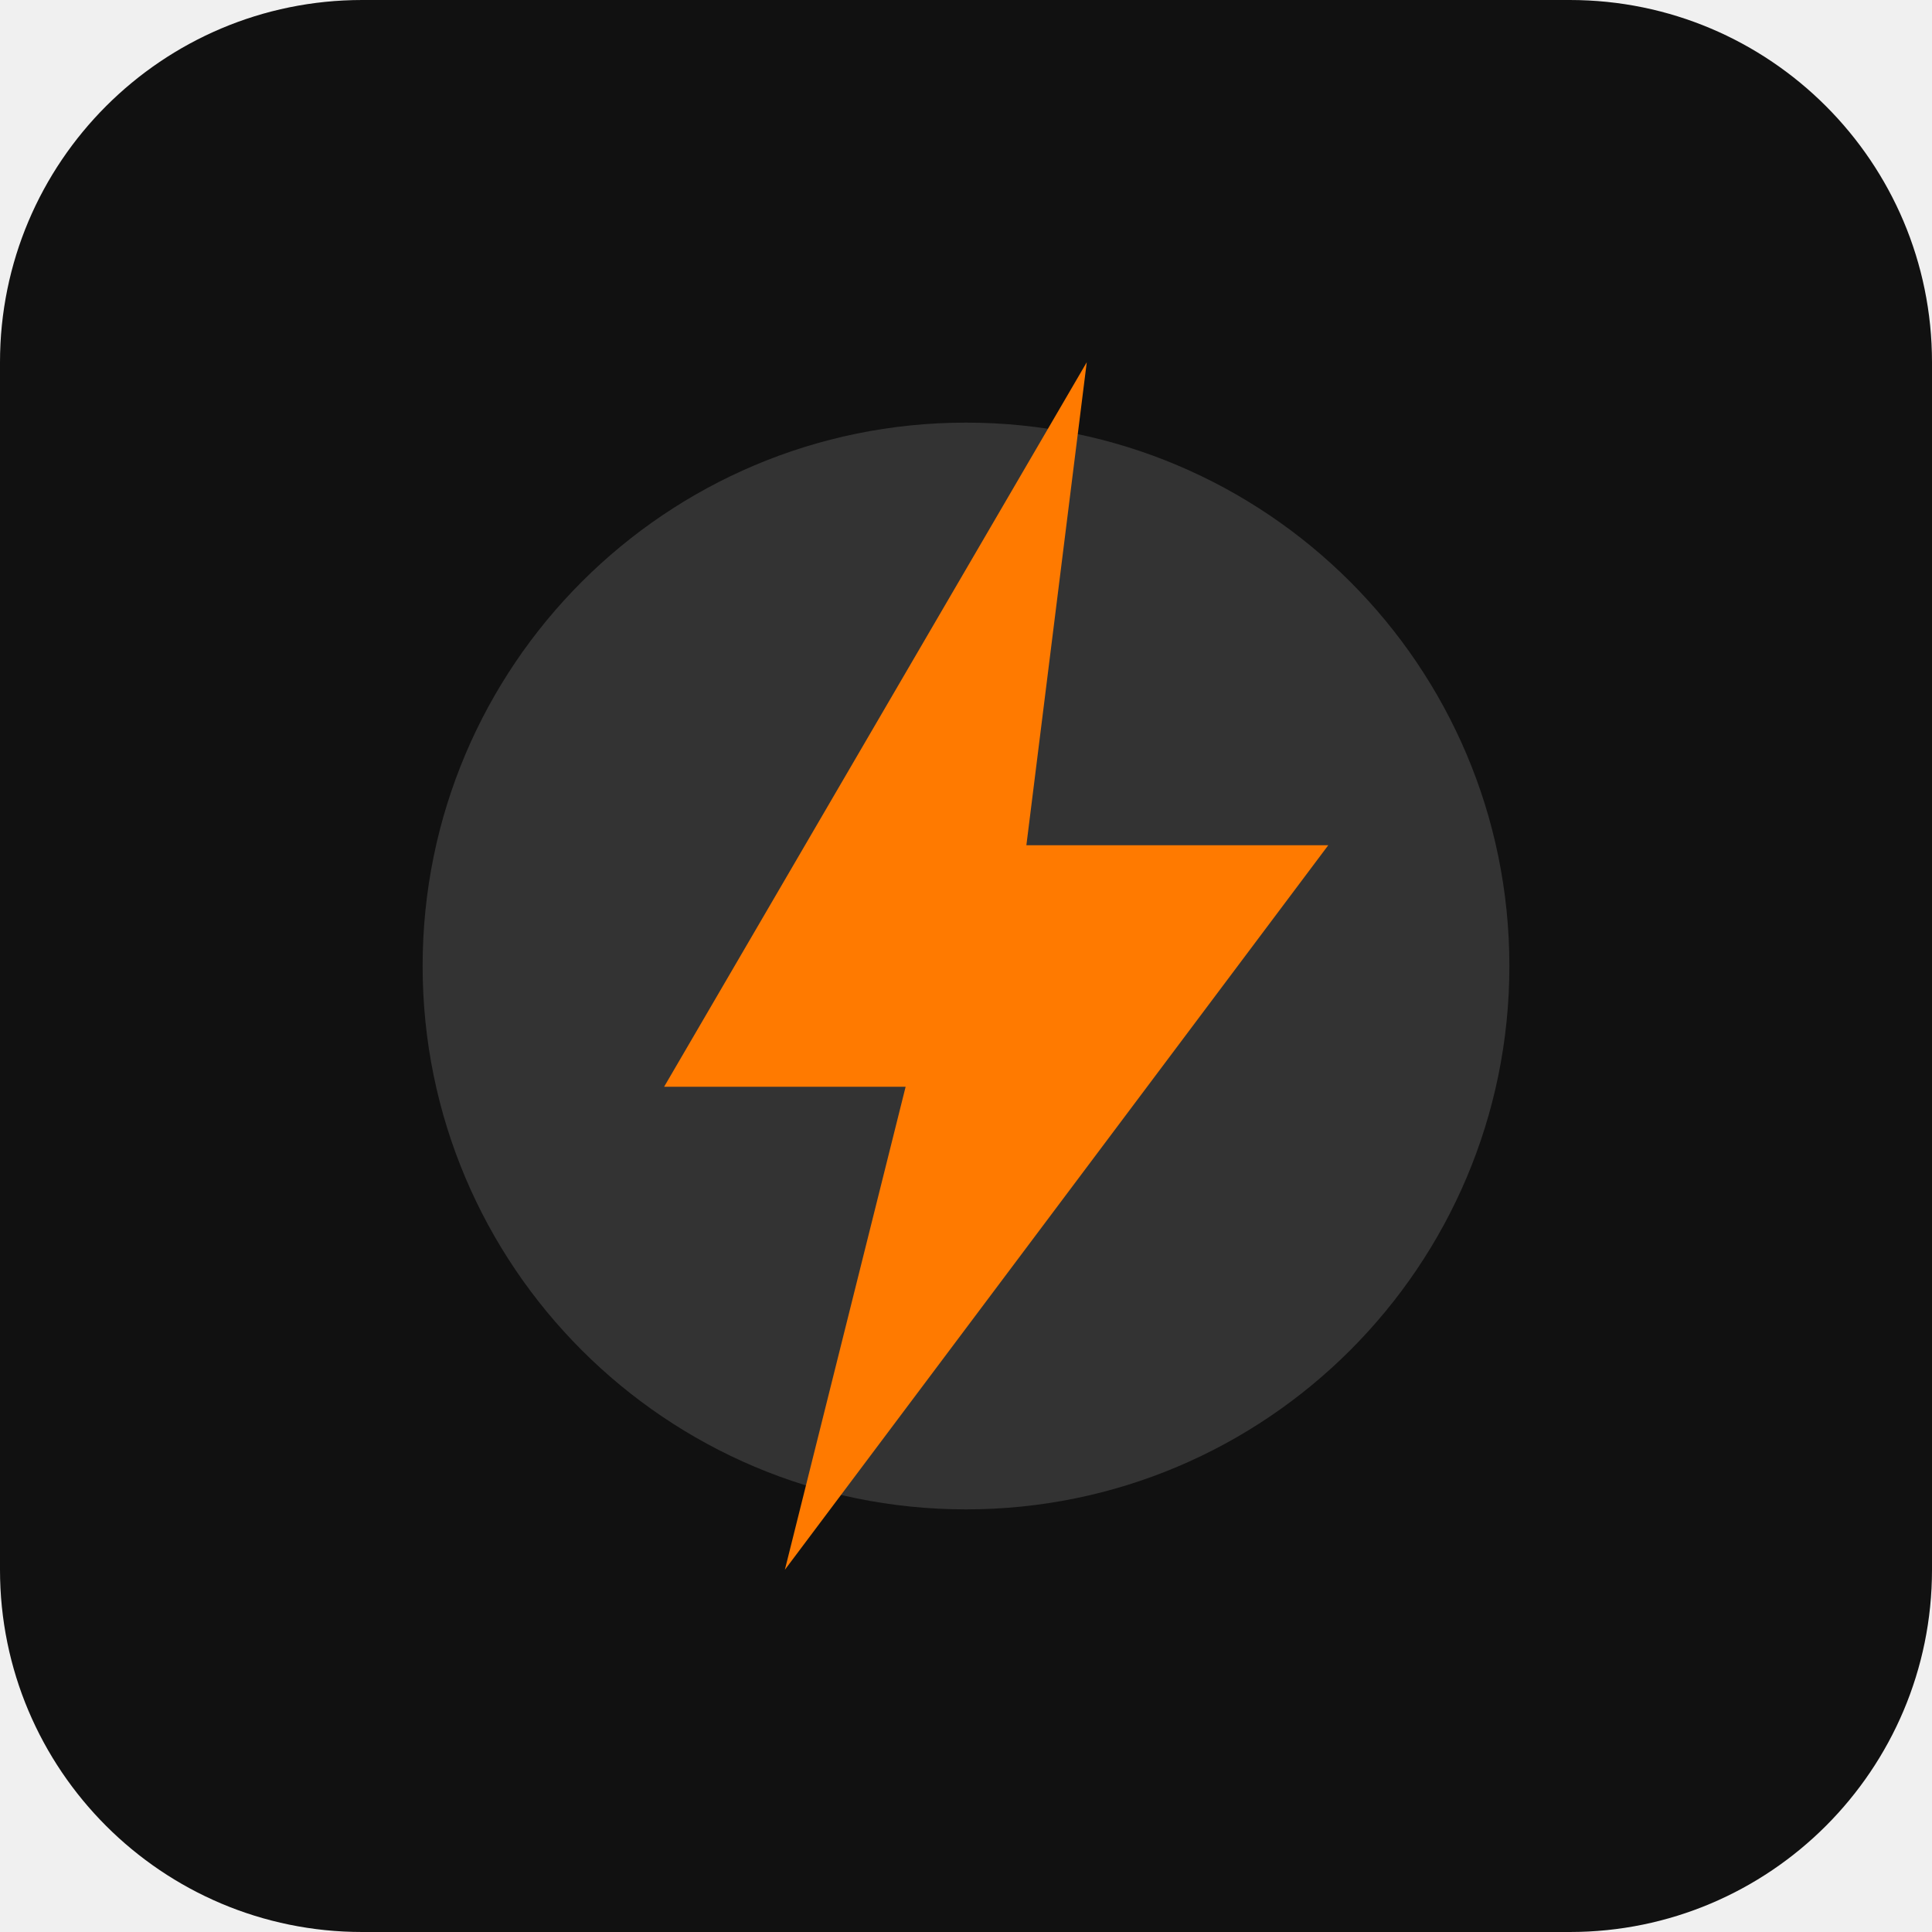
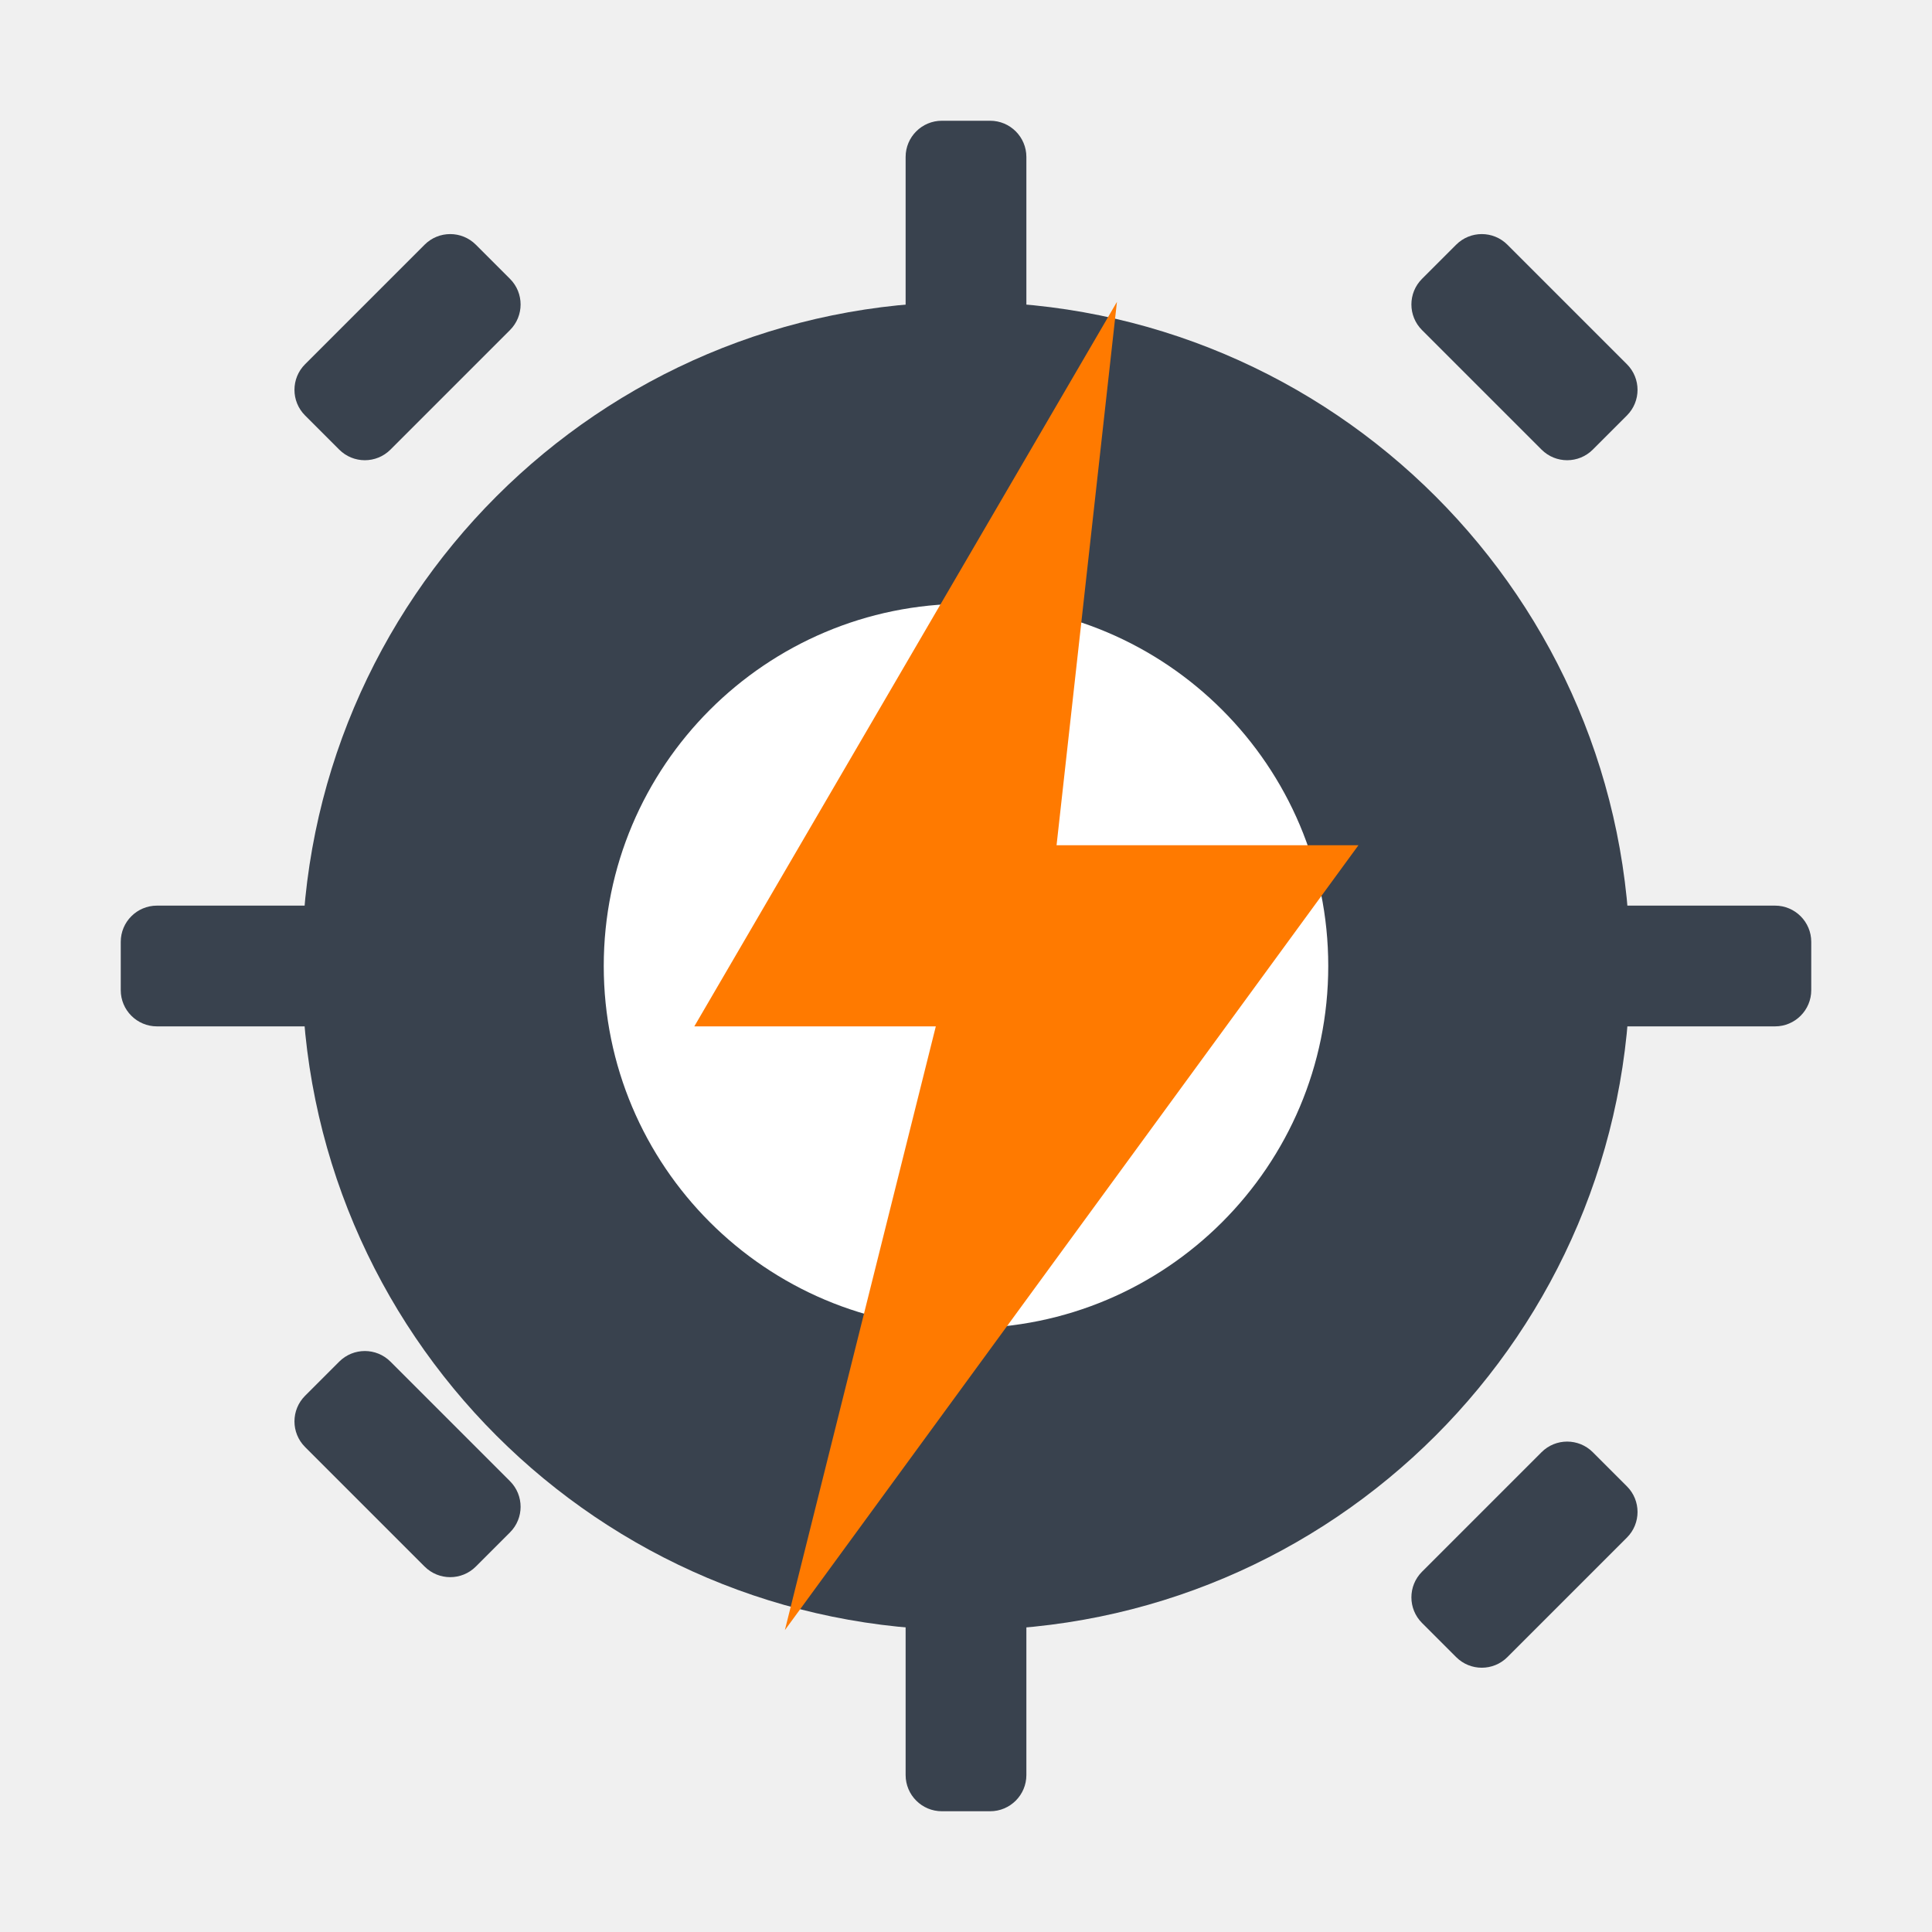
<svg xmlns="http://www.w3.org/2000/svg" viewBox="0 0 64 64">
-   <rect width="64" height="64" rx="12" fill="#111" />
-   <circle cx="32" cy="32" r="18" fill="#333" />
-   <path d="M36 12 L22 36 L30 36 L26 52 L44 28 L34 28 Z" fill="#ff7a00" />
+   <defs>
+     <style>
+       .gear { fill: #39424E; }  /* gris oscuro corporativo */
+       .bolt { fill: #ff7a00; }  /* naranja corporativo */
+       .core { fill: #ffffff; }  /* centro blanco para contraste */
+     </style>
+   </defs>
+   <g class="gear">
+     <circle cx="32" cy="32" r="22" />
+     <rect x="30" y="4" width="4" height="9" rx="1.2" />
+     <rect x="30" y="51" width="4" height="9" rx="1.2" />
+     <rect x="4" y="30" width="9" height="4" rx="1.2" />
+     <rect x="51" y="30" width="9" height="4" rx="1.2" />
+     <rect x="9.5" y="9.5" width="8" height="4" rx="1.2" transform="rotate(-45 13.5 11.5)" />
+     <rect x="46.5" y="49.5" width="8" height="4" rx="1.2" transform="rotate(-45 50.5 51.5)" />
+     <rect x="46.5" y="9.5" width="8" height="4" rx="1.2" transform="rotate(45 50.5 11.5)" />
+     <rect x="9.5" y="46.5" width="8" height="4" rx="1.2" transform="rotate(45 13.5 48.5)" />
+   </g>
+   <circle class="core" cx="32" cy="32" r="12" />
+   <path class="bolt" d="M37 10 L23 34 H31 L26 54 L45 28 L35 28 Z" />
</svg>
